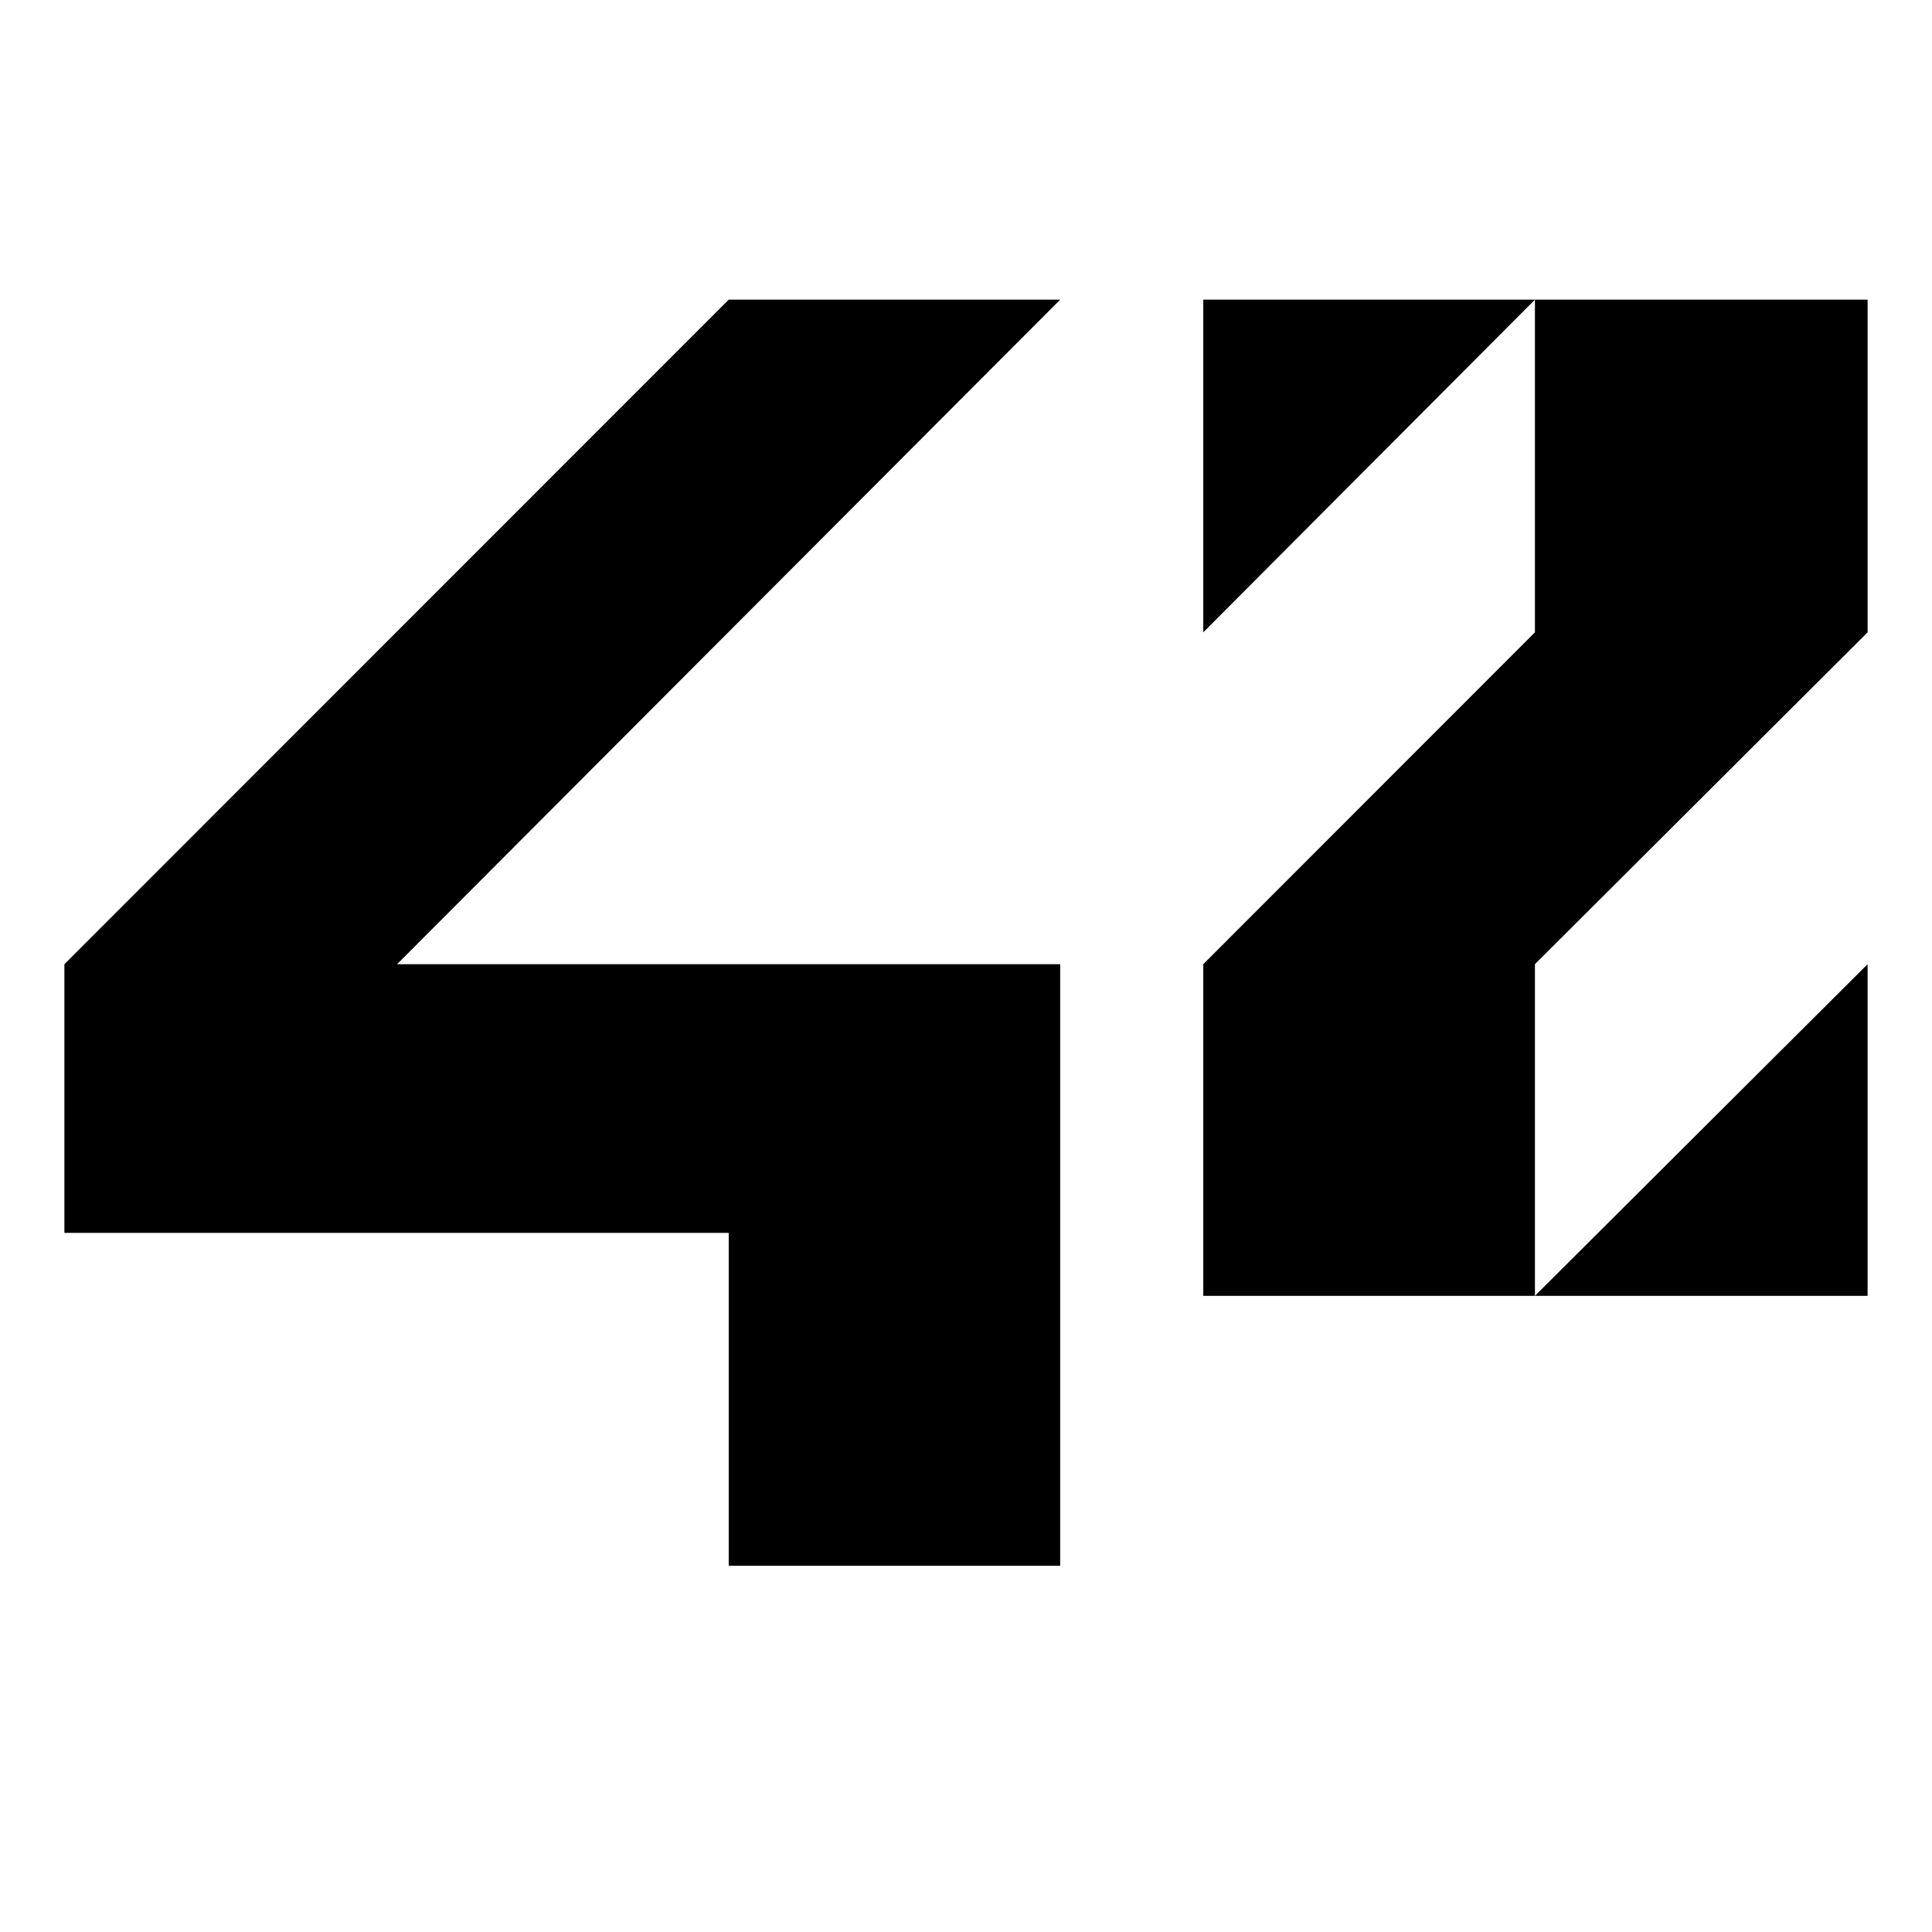
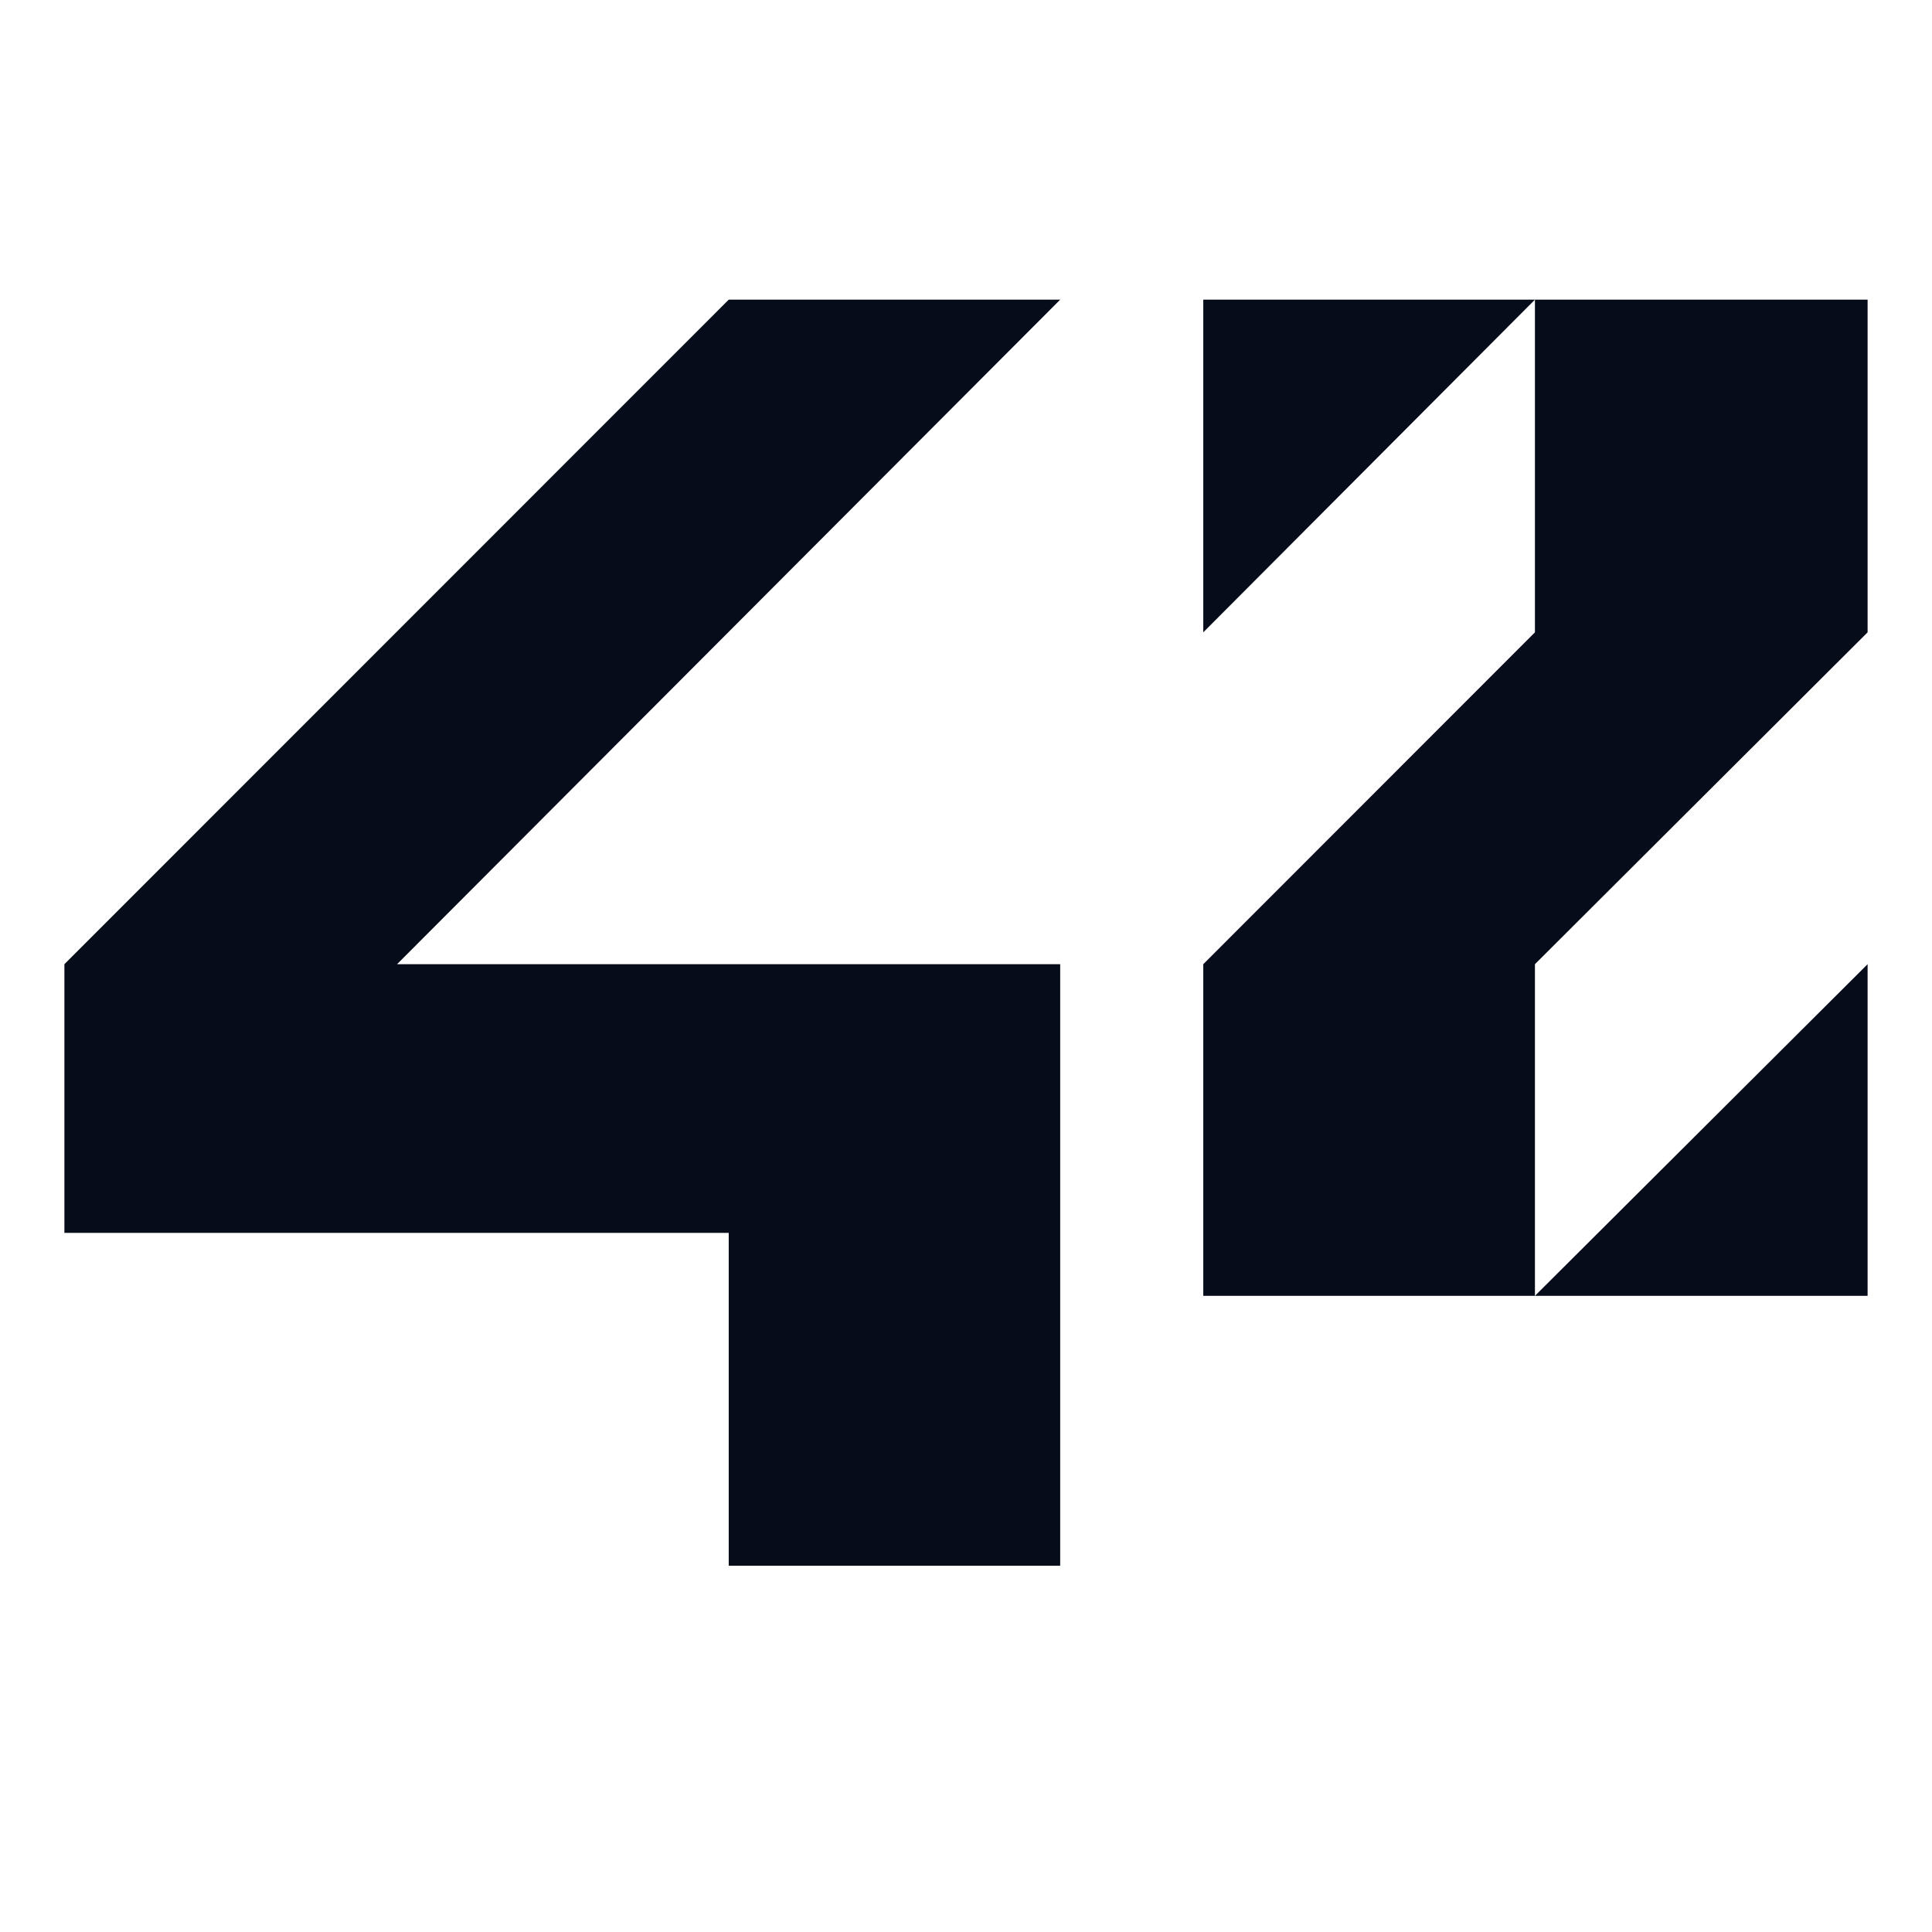
- <svg xmlns="http://www.w3.org/2000/svg" version="1.1" id="Calque_1" x="0px" y="0px" viewBox="0 -200 960 960" enable-background="new 0 -200 960 960" xml:space="preserve">
+ <svg xmlns="http://www.w3.org/2000/svg" fill="#070C1B" version="1.1" id="Calque_1" x="0px" y="0px" viewBox="0 -200 960 960" enable-background="new 0 -200 960 960" xml:space="preserve">
  <polygon id="polygon5" points="32,412.6 362.1,412.6 362.1,578 526.8,578 526.8,279.1 197.3,279.1 526.8,-51.1 362.1,-51.1   32,279.1 " />
  <polygon id="polygon7" points="597.9,114.2 762.7,-51.1 597.9,-51.1 " />
  <polygon id="polygon9" points="762.7,114.2 597.9,279.1 597.9,443.9 762.7,443.9 762.7,279.1 928,114.2 928,-51.1 762.7,-51.1 " />
  <polygon id="polygon11" points="928,279.1 762.7,443.9 928,443.9 " />
</svg>
